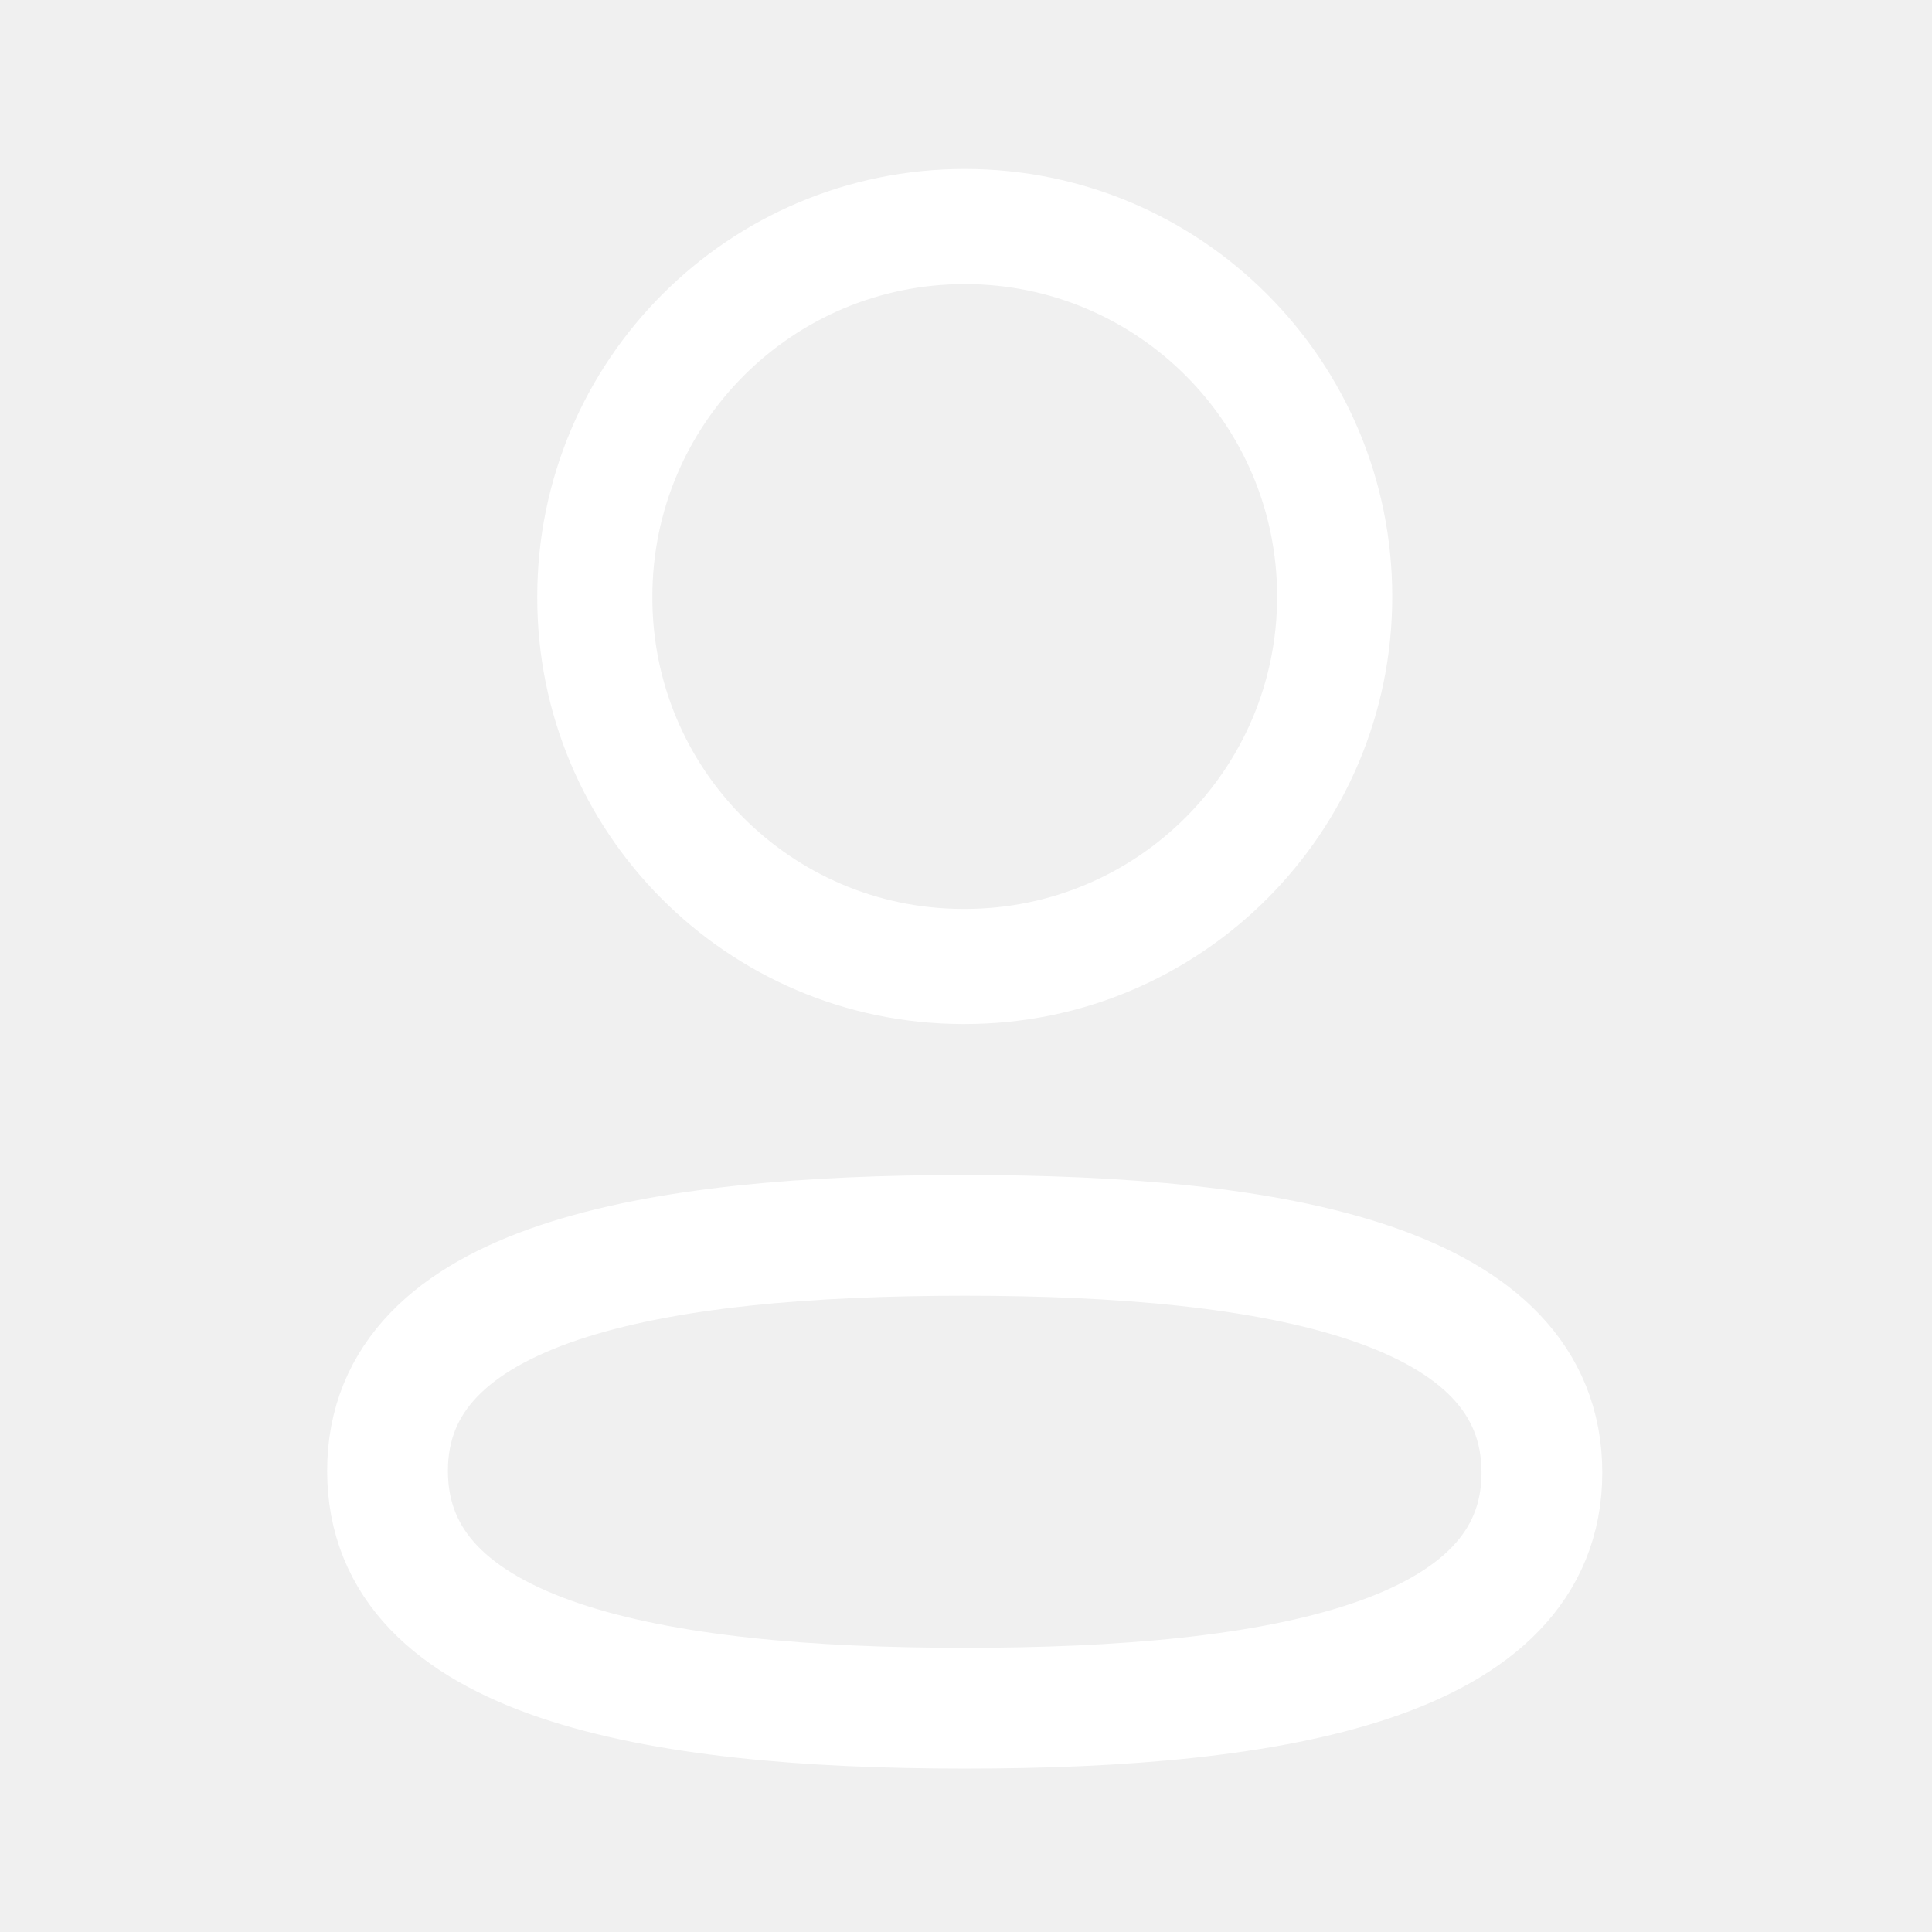
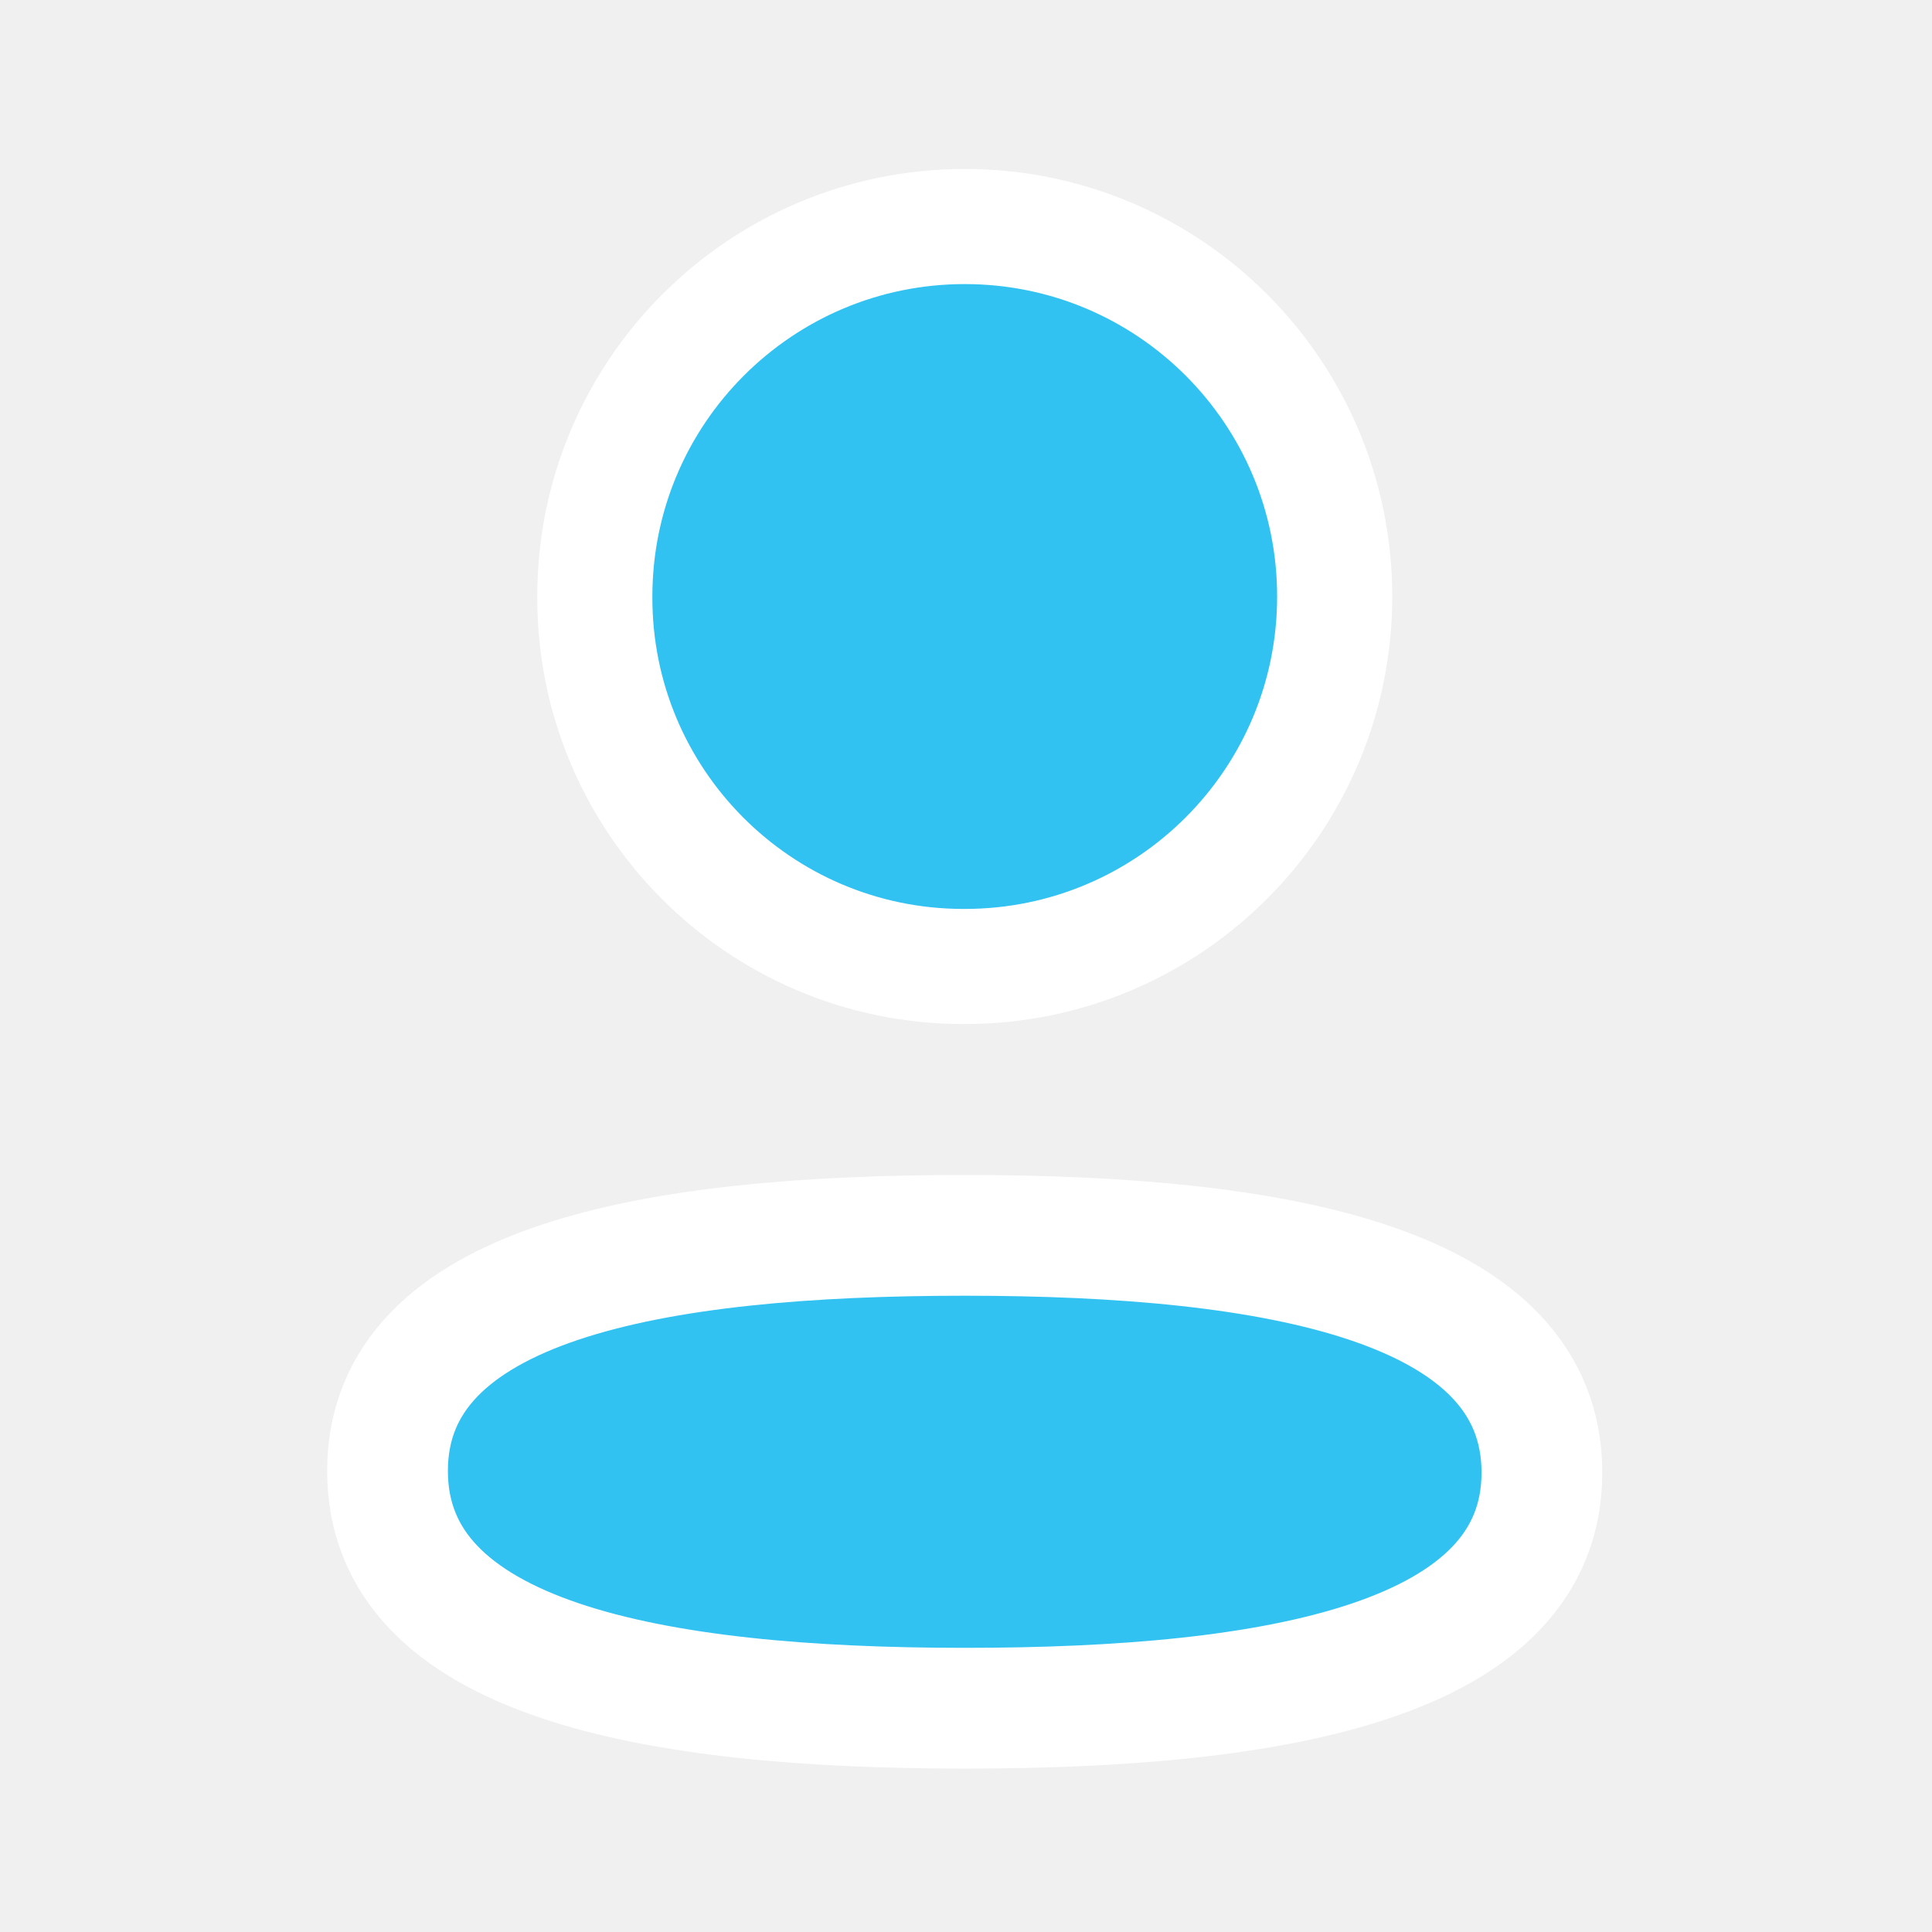
<svg xmlns="http://www.w3.org/2000/svg" width="24" height="24" viewBox="0 0 24 24" fill="none">
-   <path fill-rule="evenodd" clip-rule="evenodd" d="M11.985 15.346C8.117 15.346 4.814 15.931 4.814 18.272C4.814 20.614 8.096 21.22 11.985 21.22C15.852 21.22 19.154 20.634 19.154 18.293C19.154 15.952 15.873 15.346 11.985 15.346Z" stroke="white" stroke-width="1.5" stroke-linecap="round" stroke-linejoin="round" />
-   <path fill-rule="evenodd" clip-rule="evenodd" d="M11.985 12.006C14.523 12.006 16.58 9.948 16.58 7.41C16.58 4.872 14.523 2.814 11.985 2.814C9.447 2.814 7.389 4.872 7.389 7.41C7.38 9.939 9.424 11.997 11.952 12.006H11.985Z" stroke="white" stroke-width="1.43" stroke-linecap="round" stroke-linejoin="round" />
+   <path fill-rule="evenodd" clip-rule="evenodd" d="M11.985 15.346C8.117 15.346 4.814 15.931 4.814 18.272C4.814 20.614 8.096 21.22 11.985 21.22C15.852 21.22 19.154 20.634 19.154 18.293C19.154 15.952 15.873 15.346 11.985 15.346Z" stroke="white" stroke-width="1.5" stroke-linecap="round" stroke-linejoin="round" fill="#31C2F1" />
+   <path fill-rule="evenodd" clip-rule="evenodd" d="M11.985 12.006C14.523 12.006 16.58 9.948 16.58 7.41C16.58 4.872 14.523 2.814 11.985 2.814C9.447 2.814 7.389 4.872 7.389 7.41C7.38 9.939 9.424 11.997 11.952 12.006H11.985Z" stroke="white" stroke-width="1.43" stroke-linecap="round" stroke-linejoin="round" fill="#31C2F1" />
</svg>
